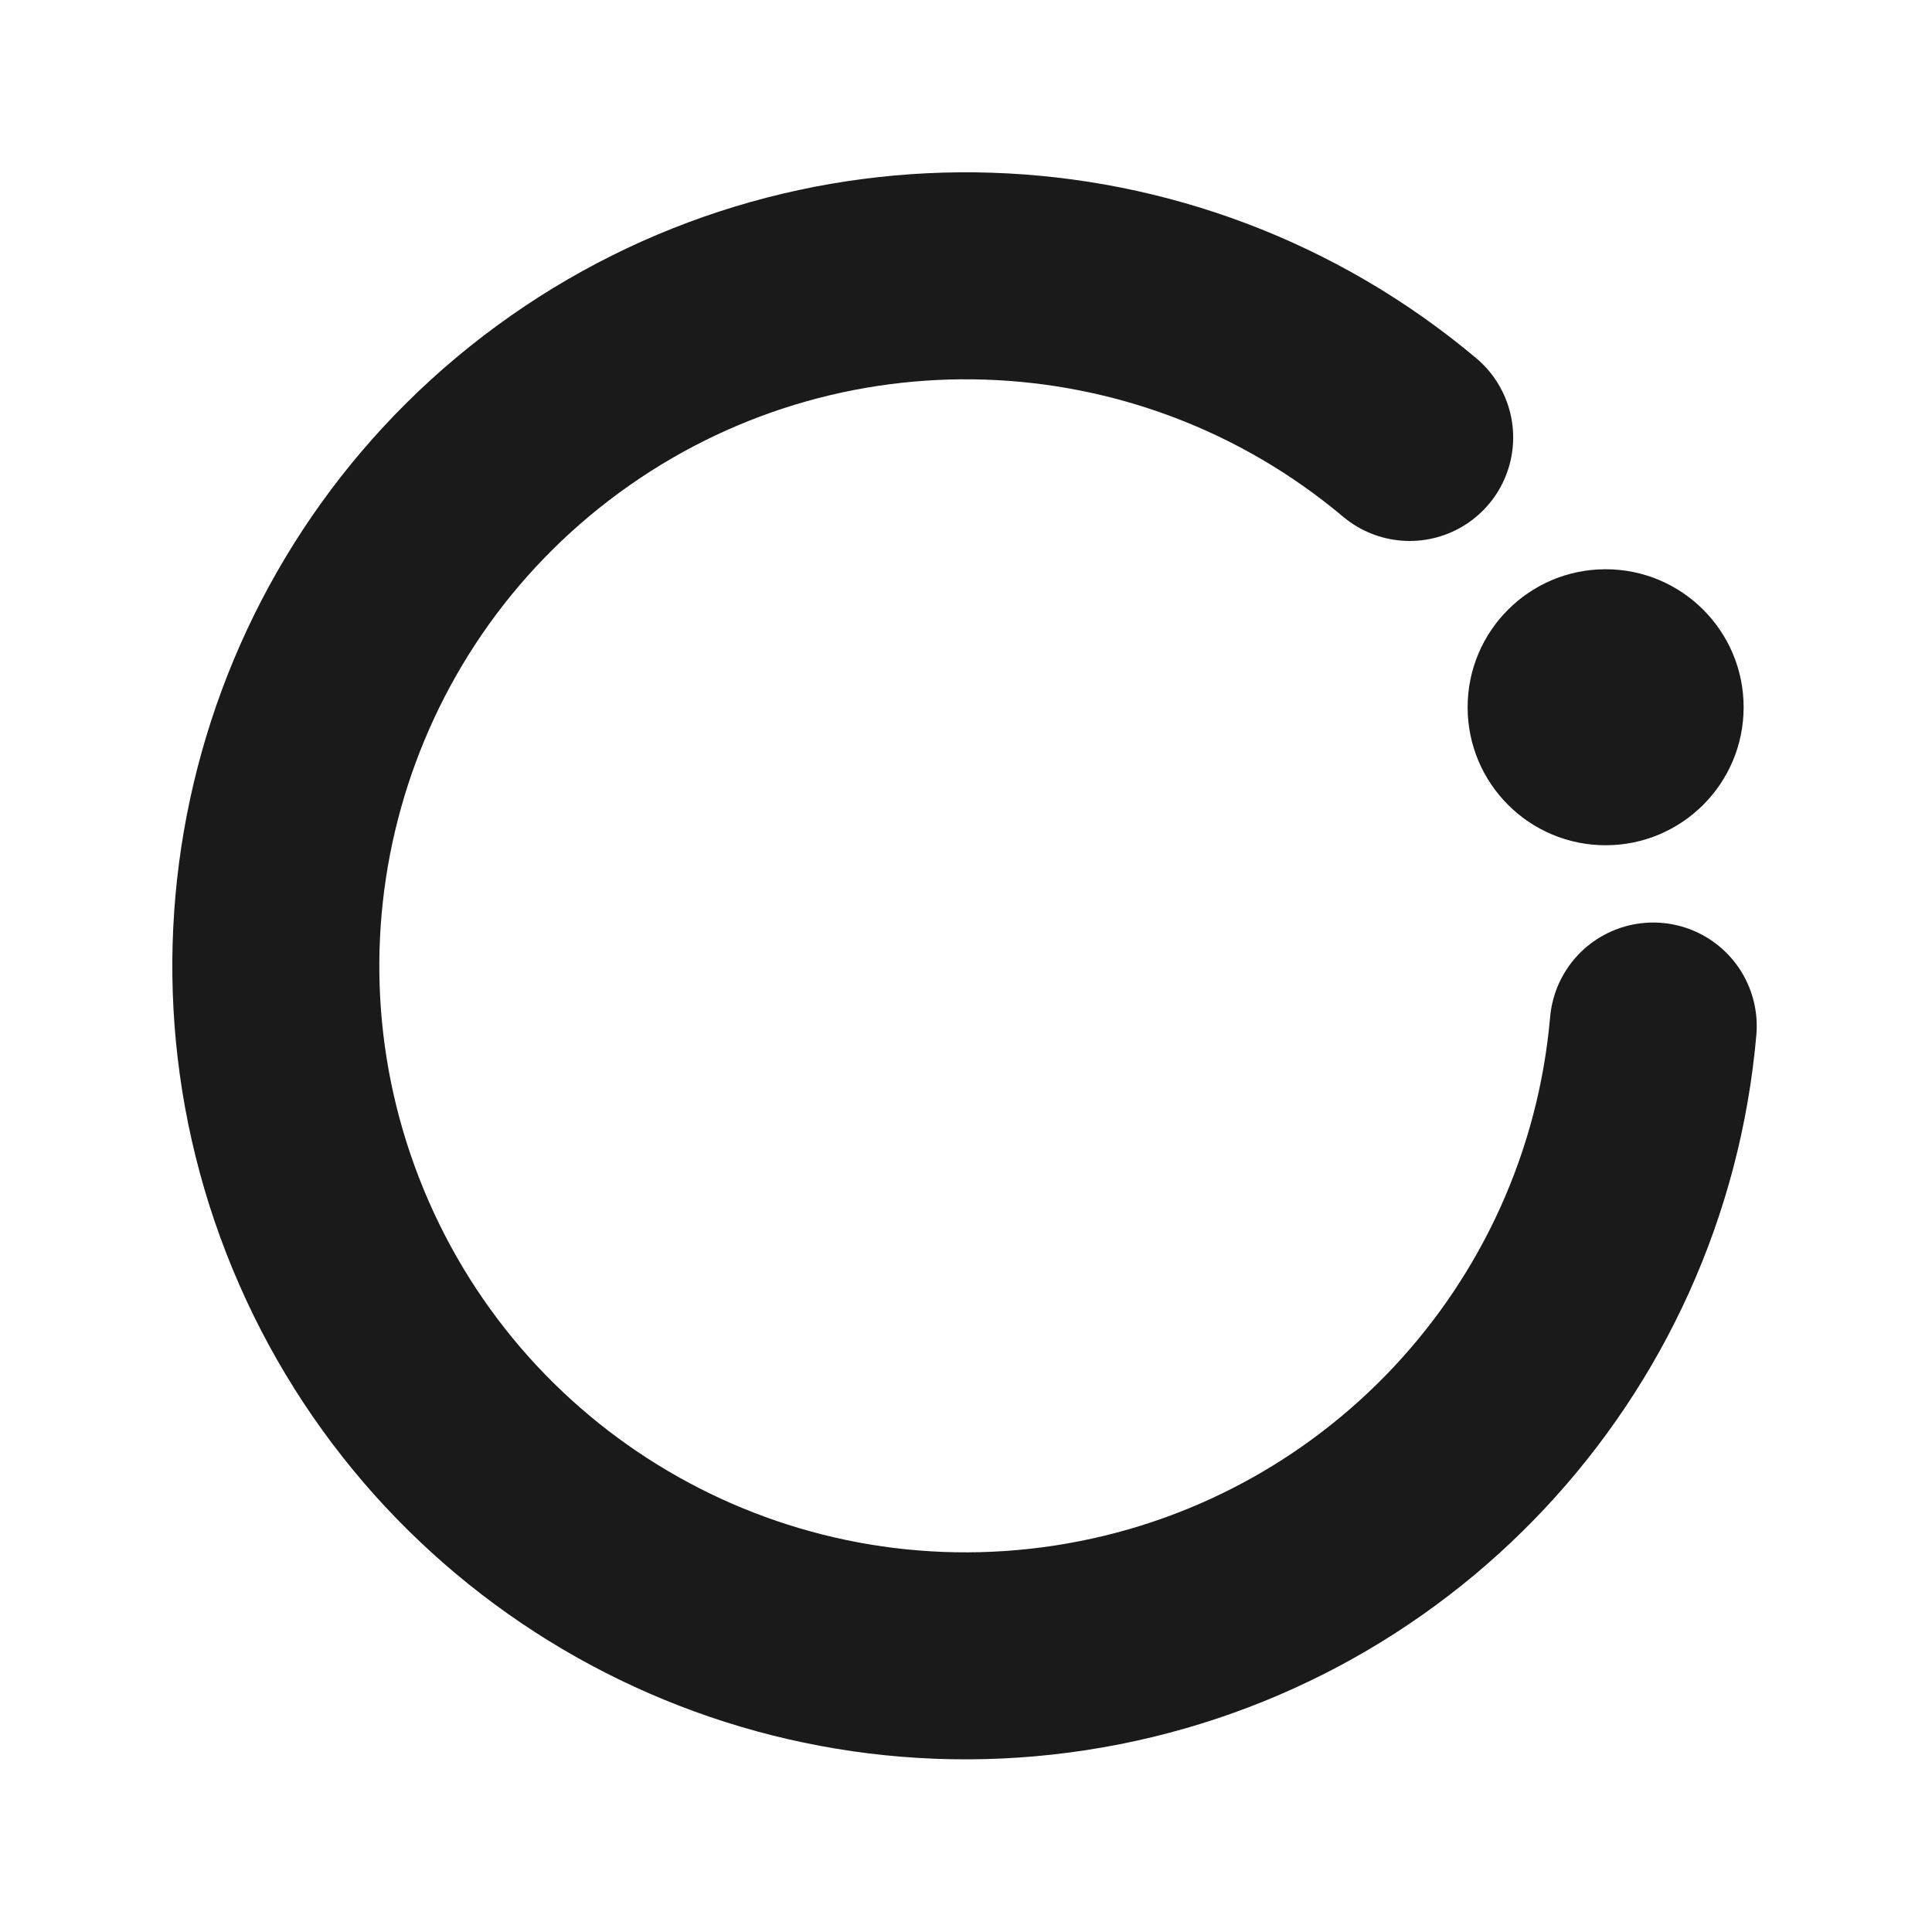
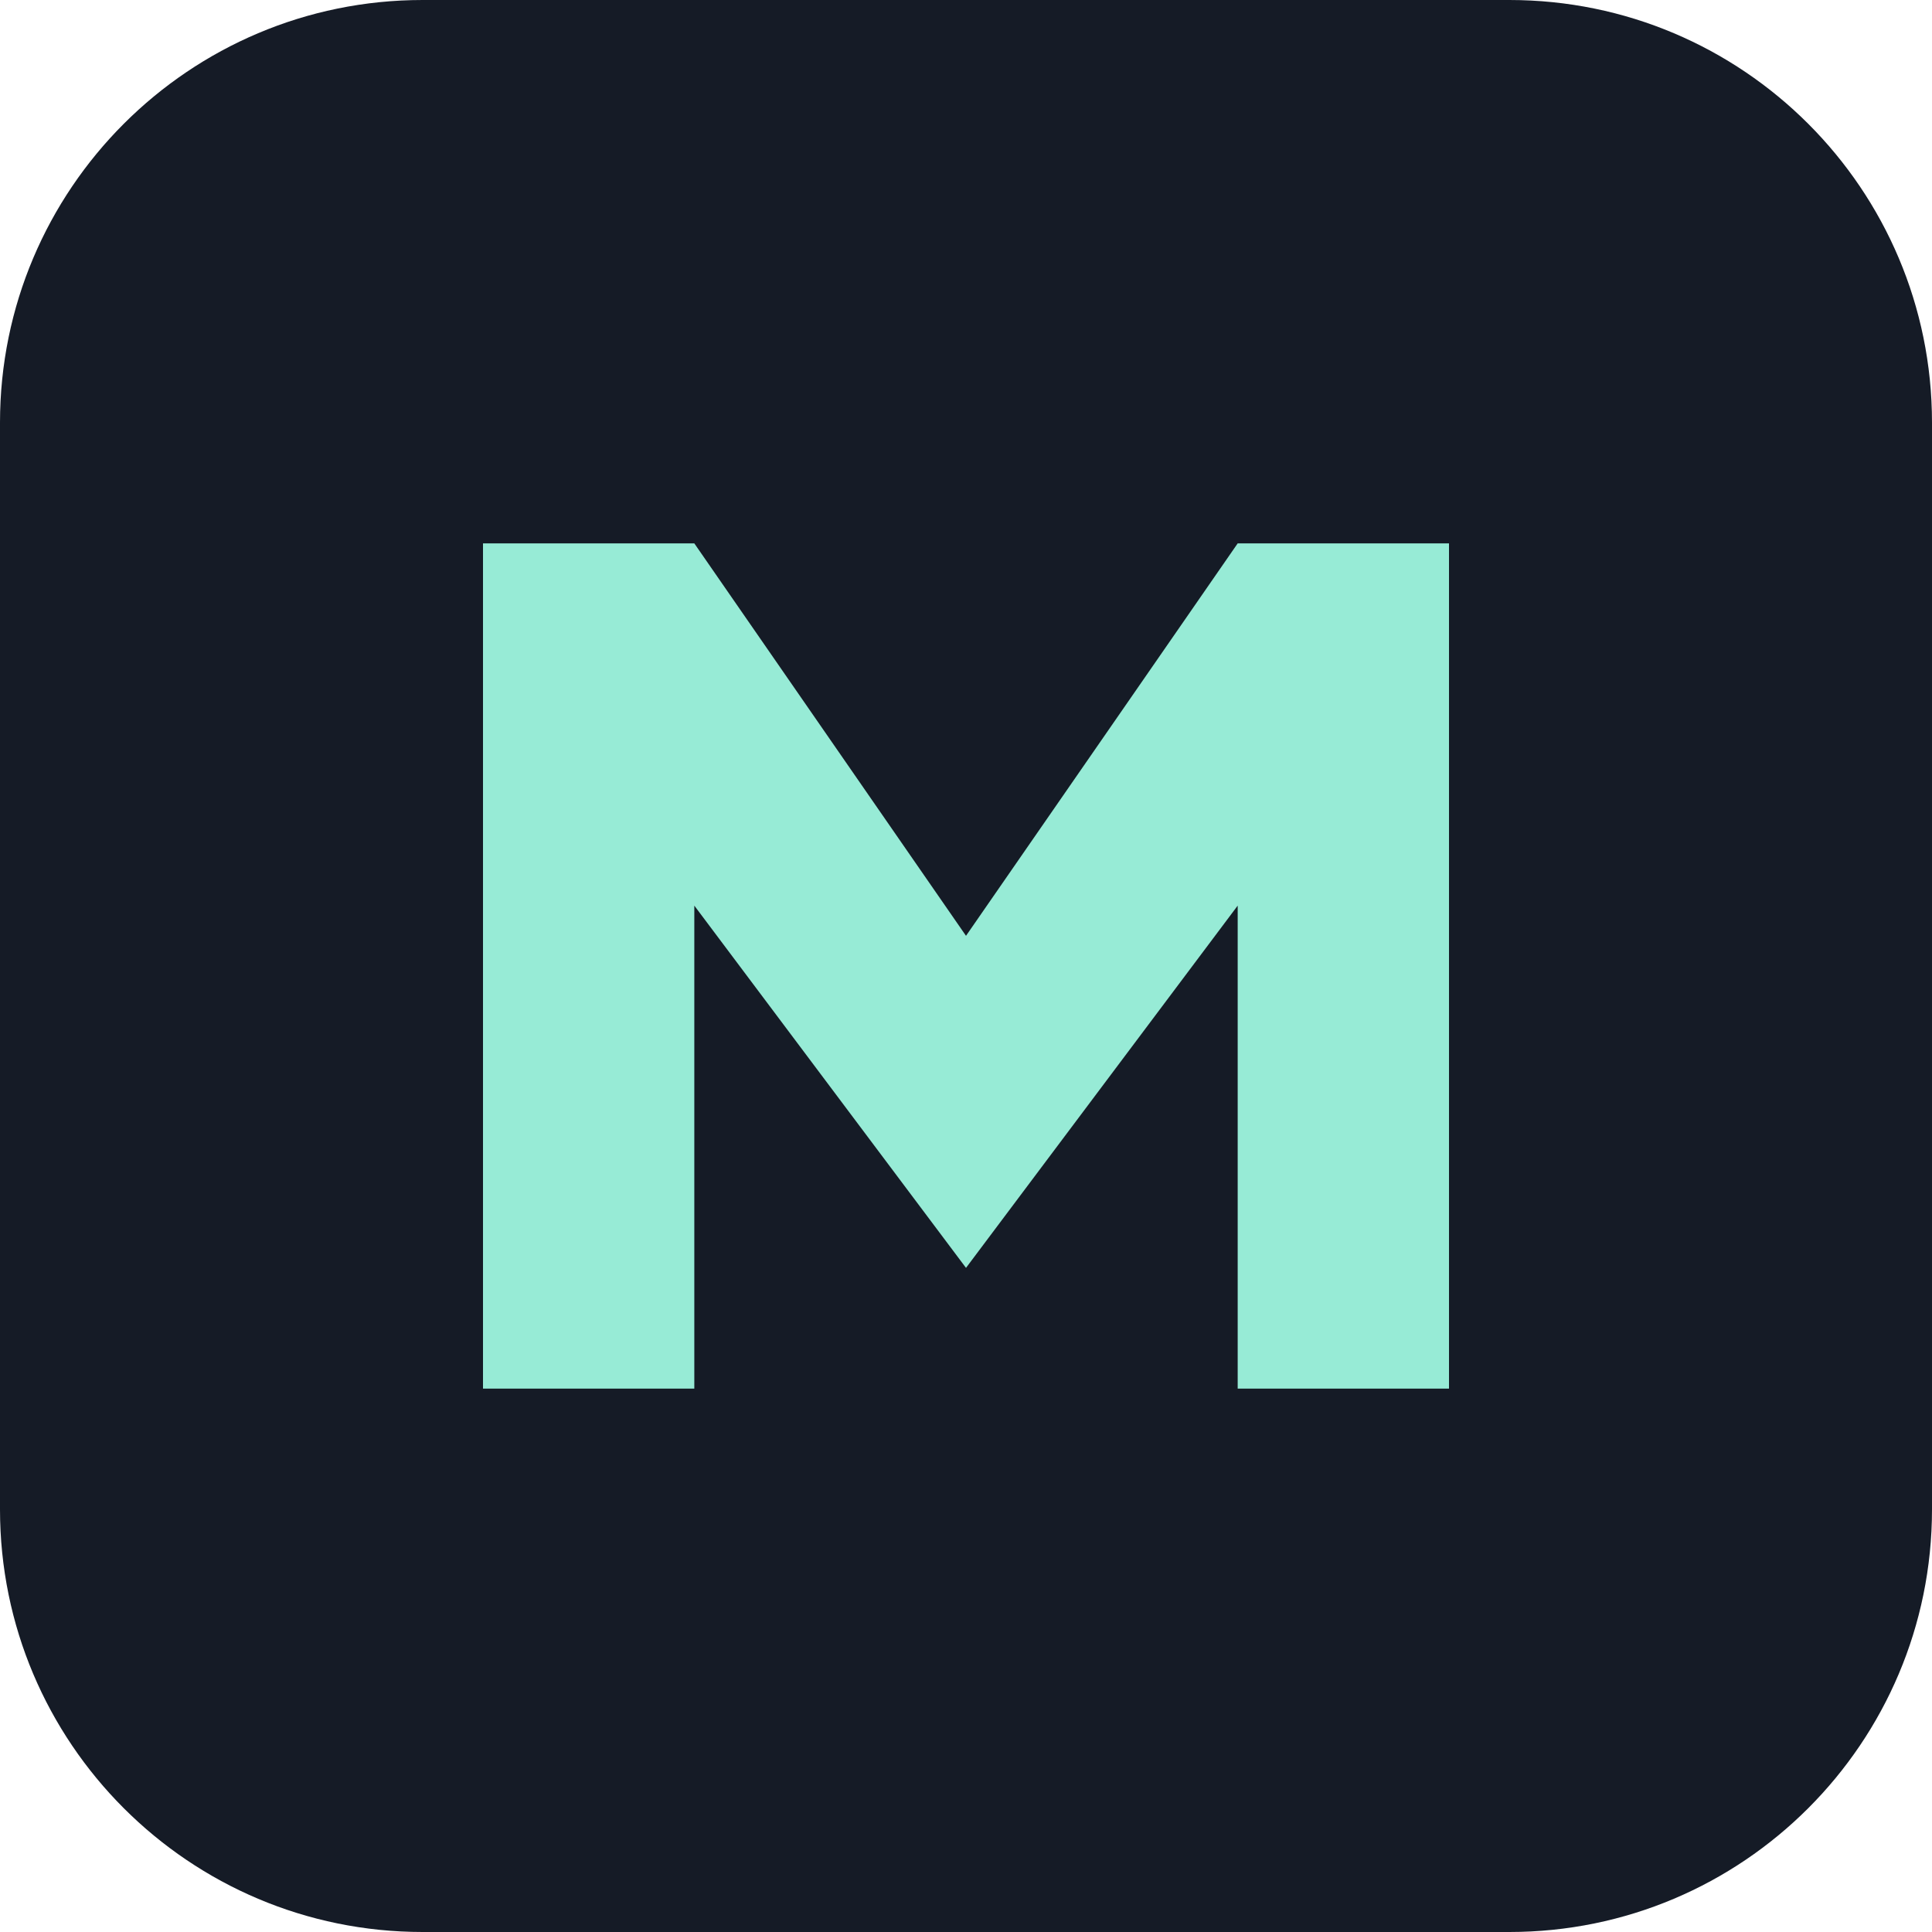
- <svg xmlns="http://www.w3.org/2000/svg" width="28" height="28" viewBox="0 0 28 28" fill="none">
-   <path d="M20.43 6.34A10 10 0 1 0 23.96 14.87" stroke="#1a1a1a" stroke-width="3" stroke-linecap="round" />
-   <circle cx="23.27" cy="10.25" r="2" fill="#1a1a1a" />
+ <svg xmlns="http://www.w3.org/2000/svg" viewBox="0 0 64 64">
+   <rect width="64" height="64" rx="14" fill="#151b26" />
+   <path fill="#97ebd6" d="M16 46V18h7l9 13 9-13h7v28h-7V30l-9 12-9-12v16z" />
</svg>
